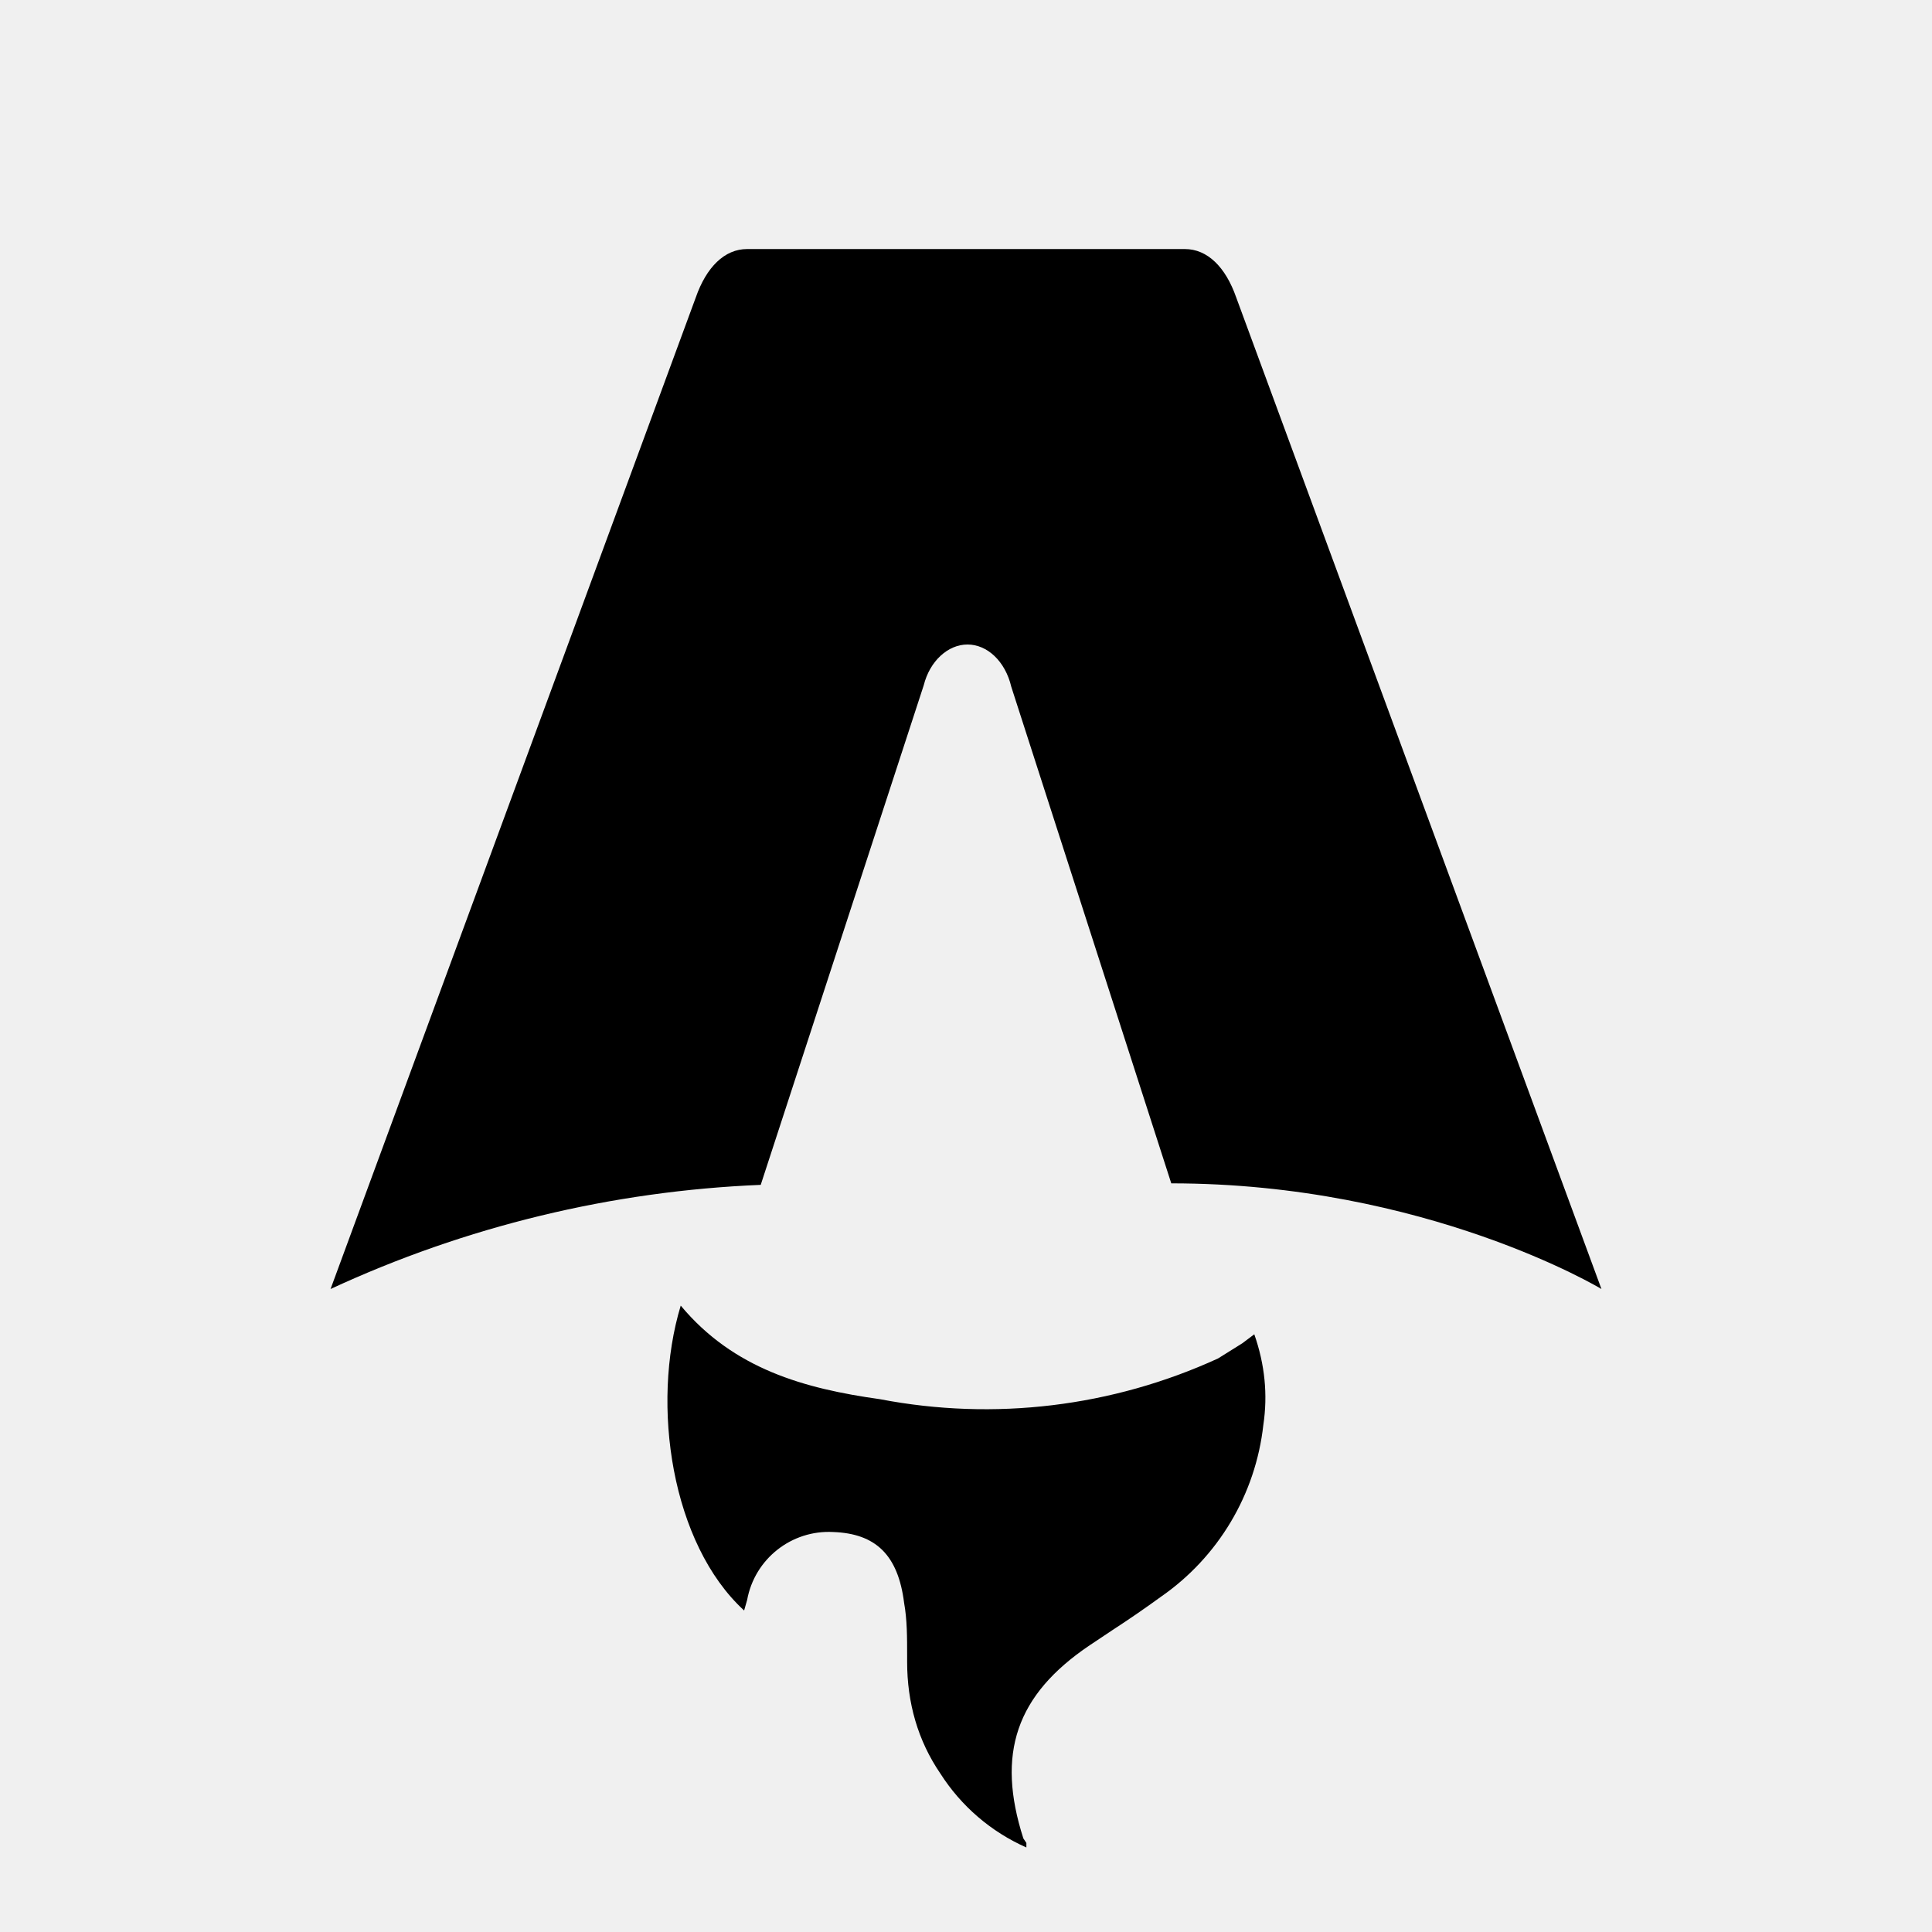
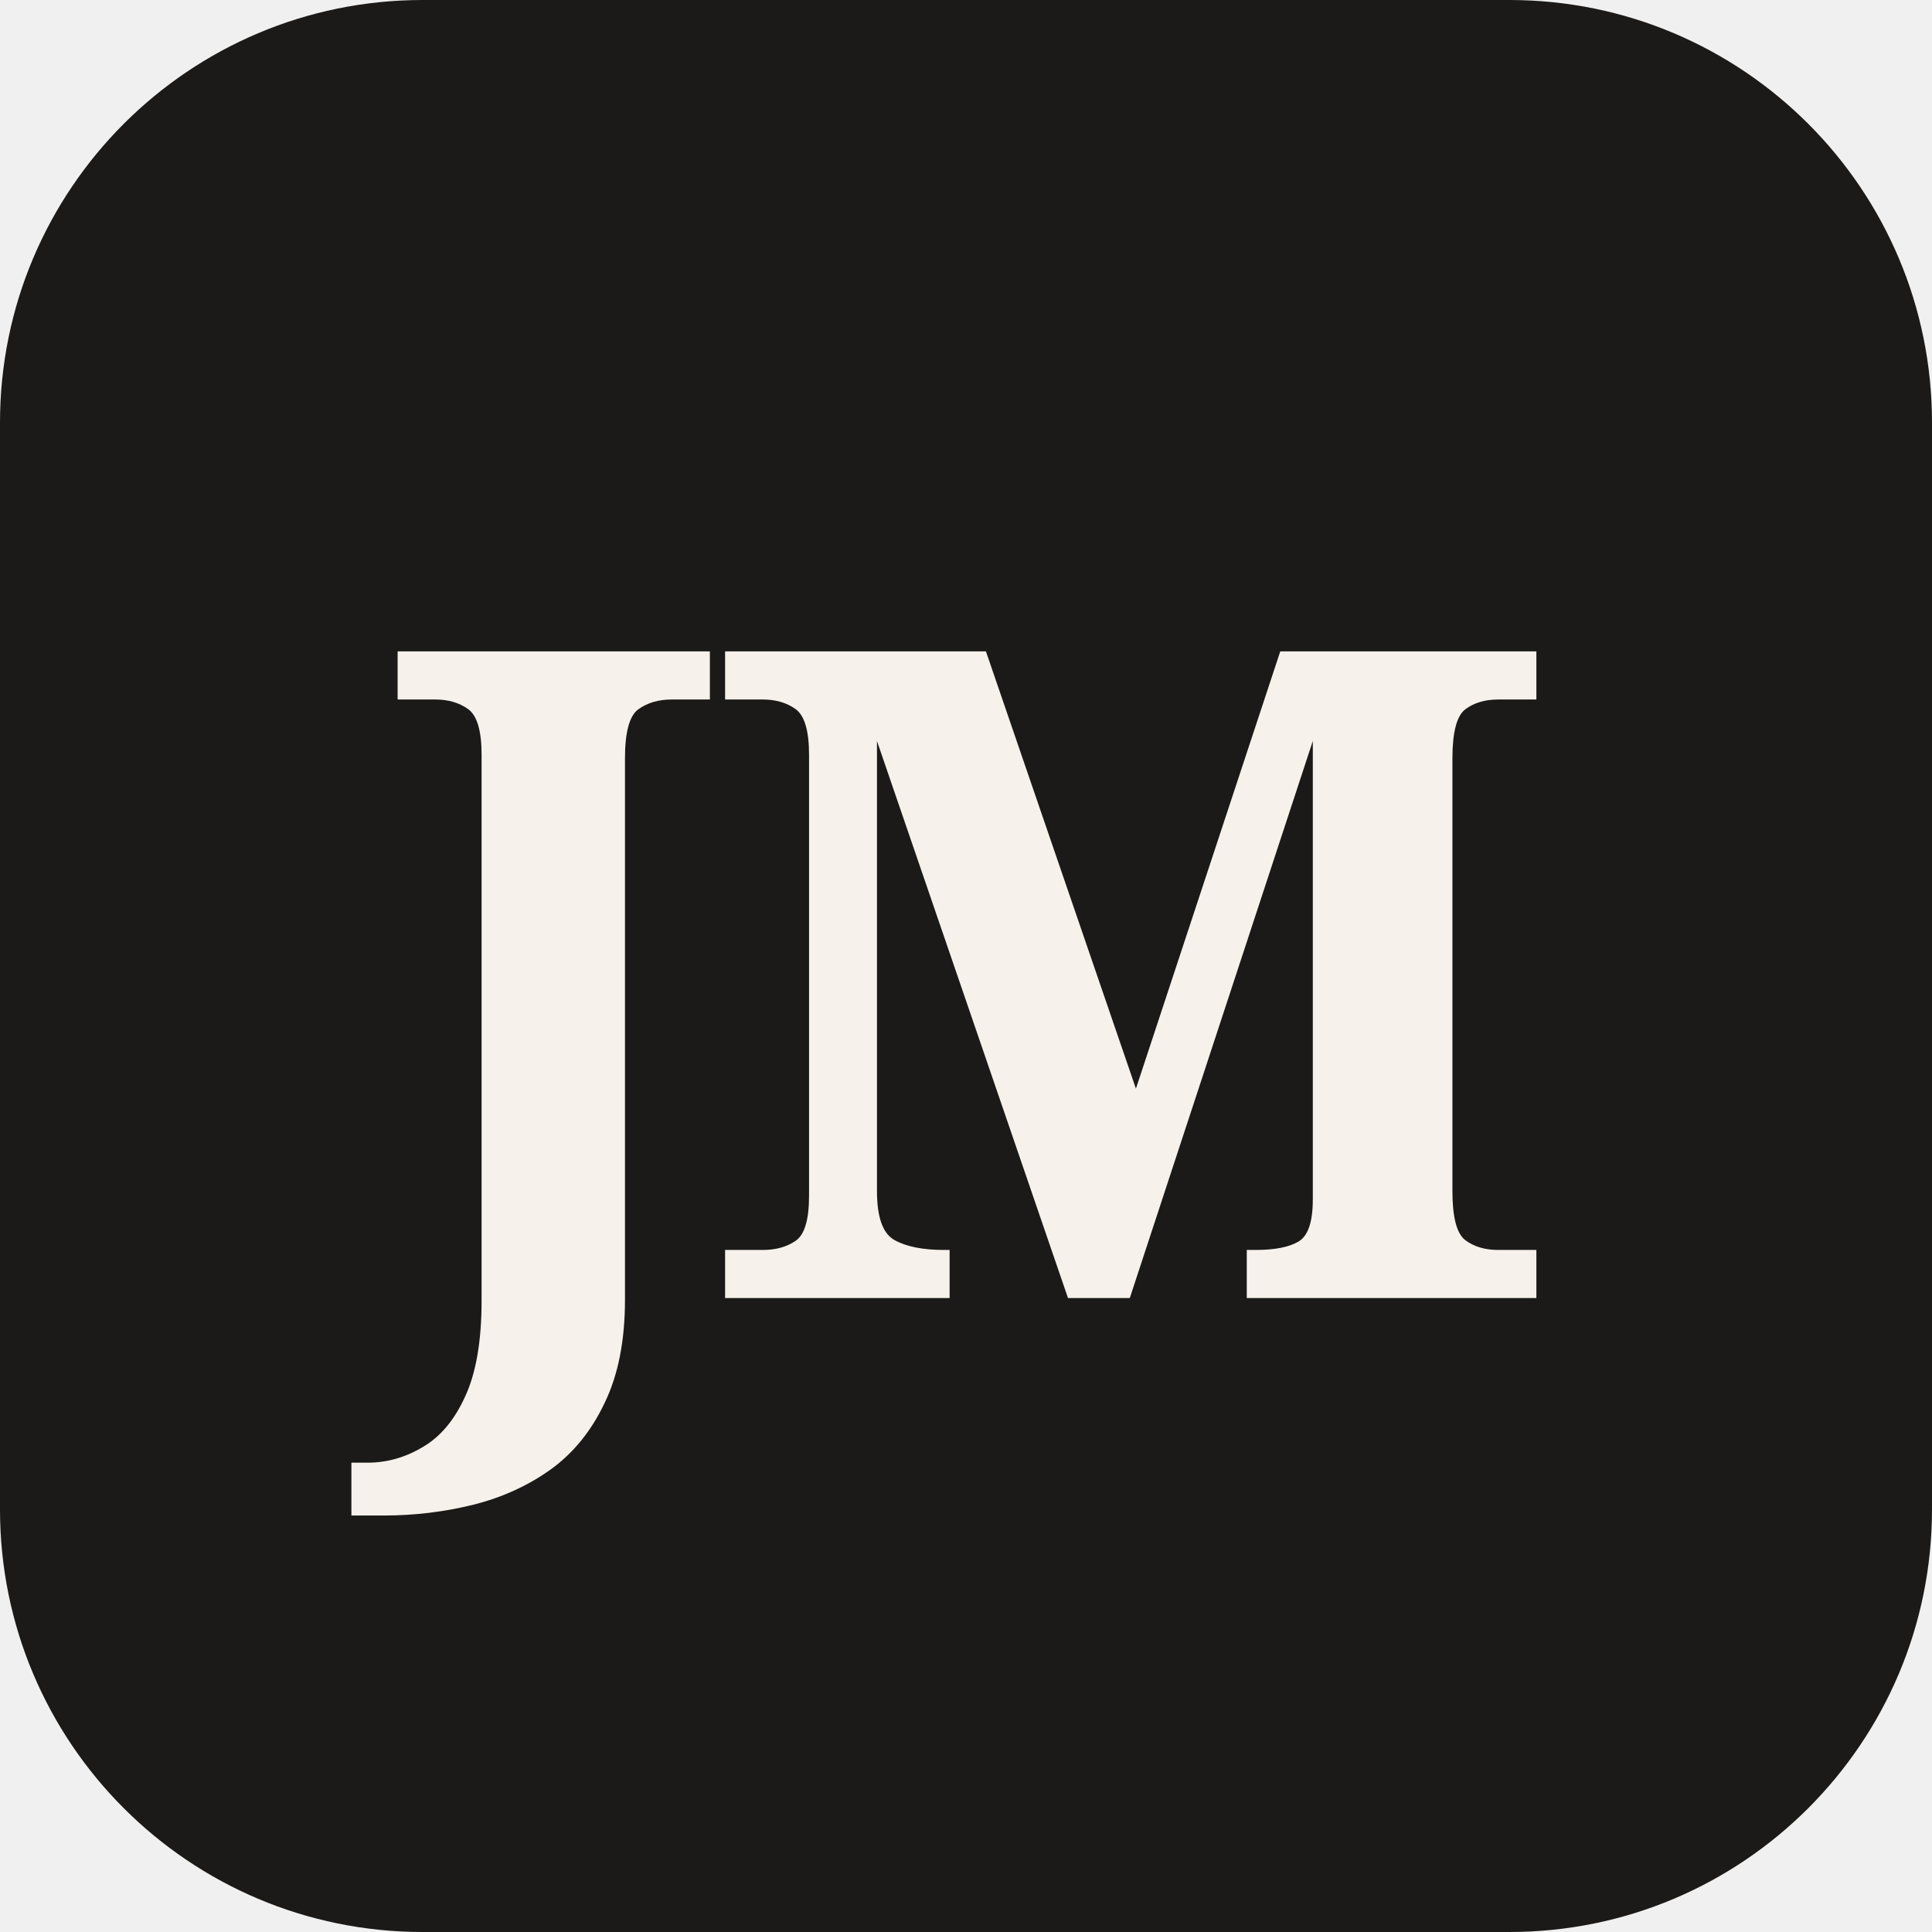
- <svg xmlns="http://www.w3.org/2000/svg" fill="none" viewBox="0 0 128 128">
-   <path d="M50.4 78.5a75.1 75.1 0 0 0-28.5 6.9l24.2-65.7c.7-2 1.9-3.2 3.4-3.2h29c1.5 0 2.7 1.2 3.4 3.2l24.2 65.7s-11.6-7-28.5-7L67 45.5c-.4-1.7-1.6-2.8-2.9-2.8-1.3 0-2.5 1.1-2.9 2.7L50.4 78.5Zm-1.1 28.2Zm-4.2-20.2c-2 6.6-.6 15.8 4.2 20.2a17.5 17.5 0 0 1 .2-.7 5.5 5.5 0 0 1 5.7-4.5c2.8.1 4.3 1.5 4.7 4.7.2 1.1.2 2.3.2 3.5v.4c0 2.7.7 5.2 2.2 7.4a13 13 0 0 0 5.7 4.9v-.3l-.2-.3c-1.8-5.6-.5-9.5 4.4-12.8l1.5-1a73 73 0 0 0 3.2-2.2 16 16 0 0 0 6.8-11.4c.3-2 .1-4-.6-6l-.8.6-1.6 1a37 37 0 0 1-22.4 2.7c-5-.7-9.7-2-13.2-6.2Z" />
-   <style>
-         path { fill: #000; }
-         @media (prefers-color-scheme: dark) {
-             path { fill: #FFF; }
-         }
-     </style>
+ <svg xmlns="http://www.w3.org/2000/svg" viewBox="0 0 64 64">
+   <rect width="64" height="64" rx="14" fill="#1b1a18" />
+   <text x="32" y="43" text-anchor="middle" font-family="Georgia, serif" font-size="30" font-weight="700" fill="#f6f1ea" letter-spacing="-1">JM</text>
</svg>
